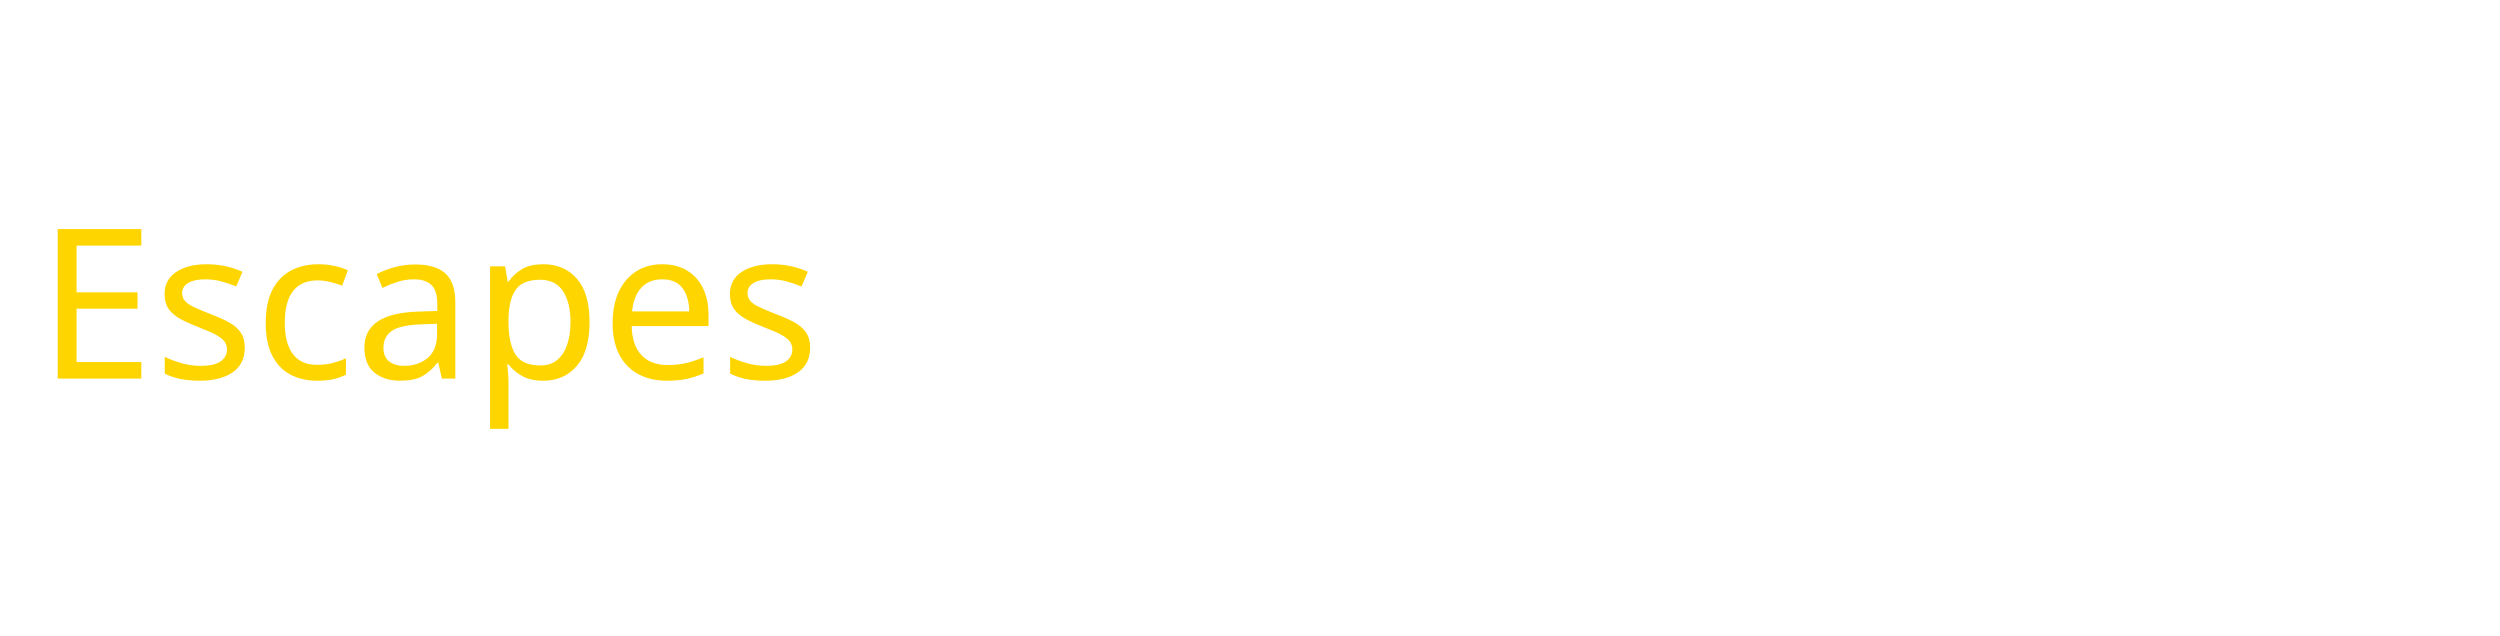
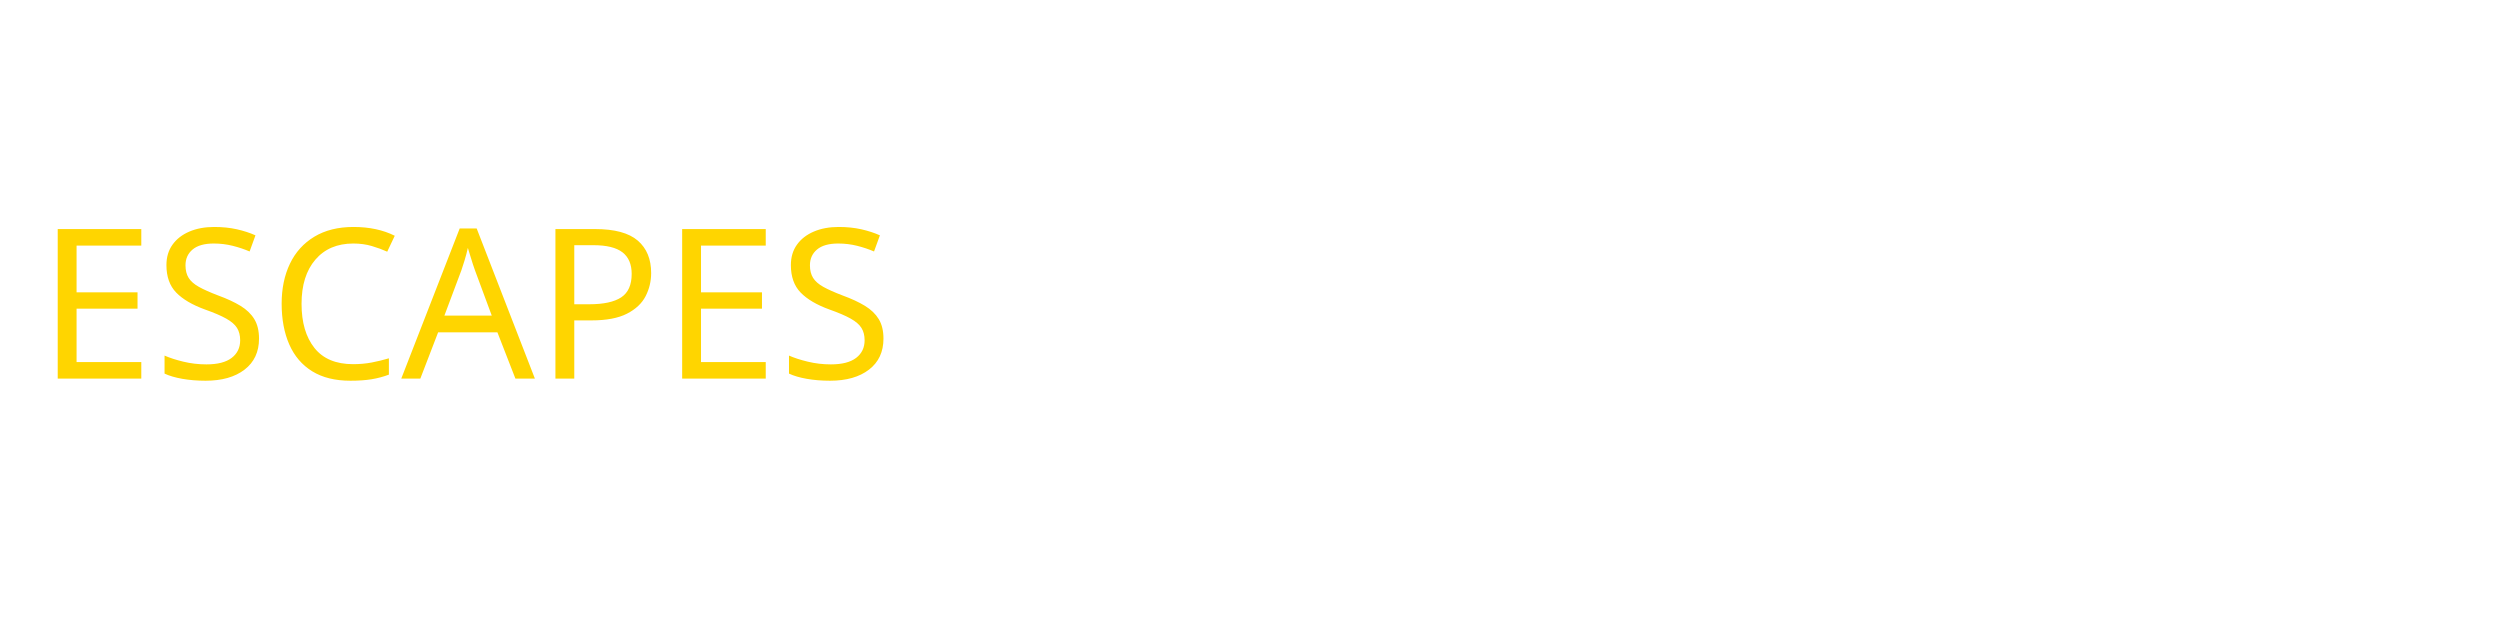
<svg xmlns="http://www.w3.org/2000/svg" version="1.1" id="egHSqExDOhP1" text-rendering="geometricPrecision" shape-rendering="geometricPrecision" x="0px" y="0px" viewBox="0 0 4750 1207" style="enable-background:new 0 0 4750 1207;" xml:space="preserve">
  <style type="text/css">
	.st0{fill:#ffd500;}
	.st1{font-family:'Arial-Black';}
	.st2{font-size:398px;}
</style>
-   <text transform="matrix(1 0 0 1 71.0596 719.3887)" class="st0 st1 st2">Escapes</text>
+   <text transform="matrix(1 0 0 1 71.0596 719.3887)" class="st0 st1 st2">ESCAPES</text>
</svg>
